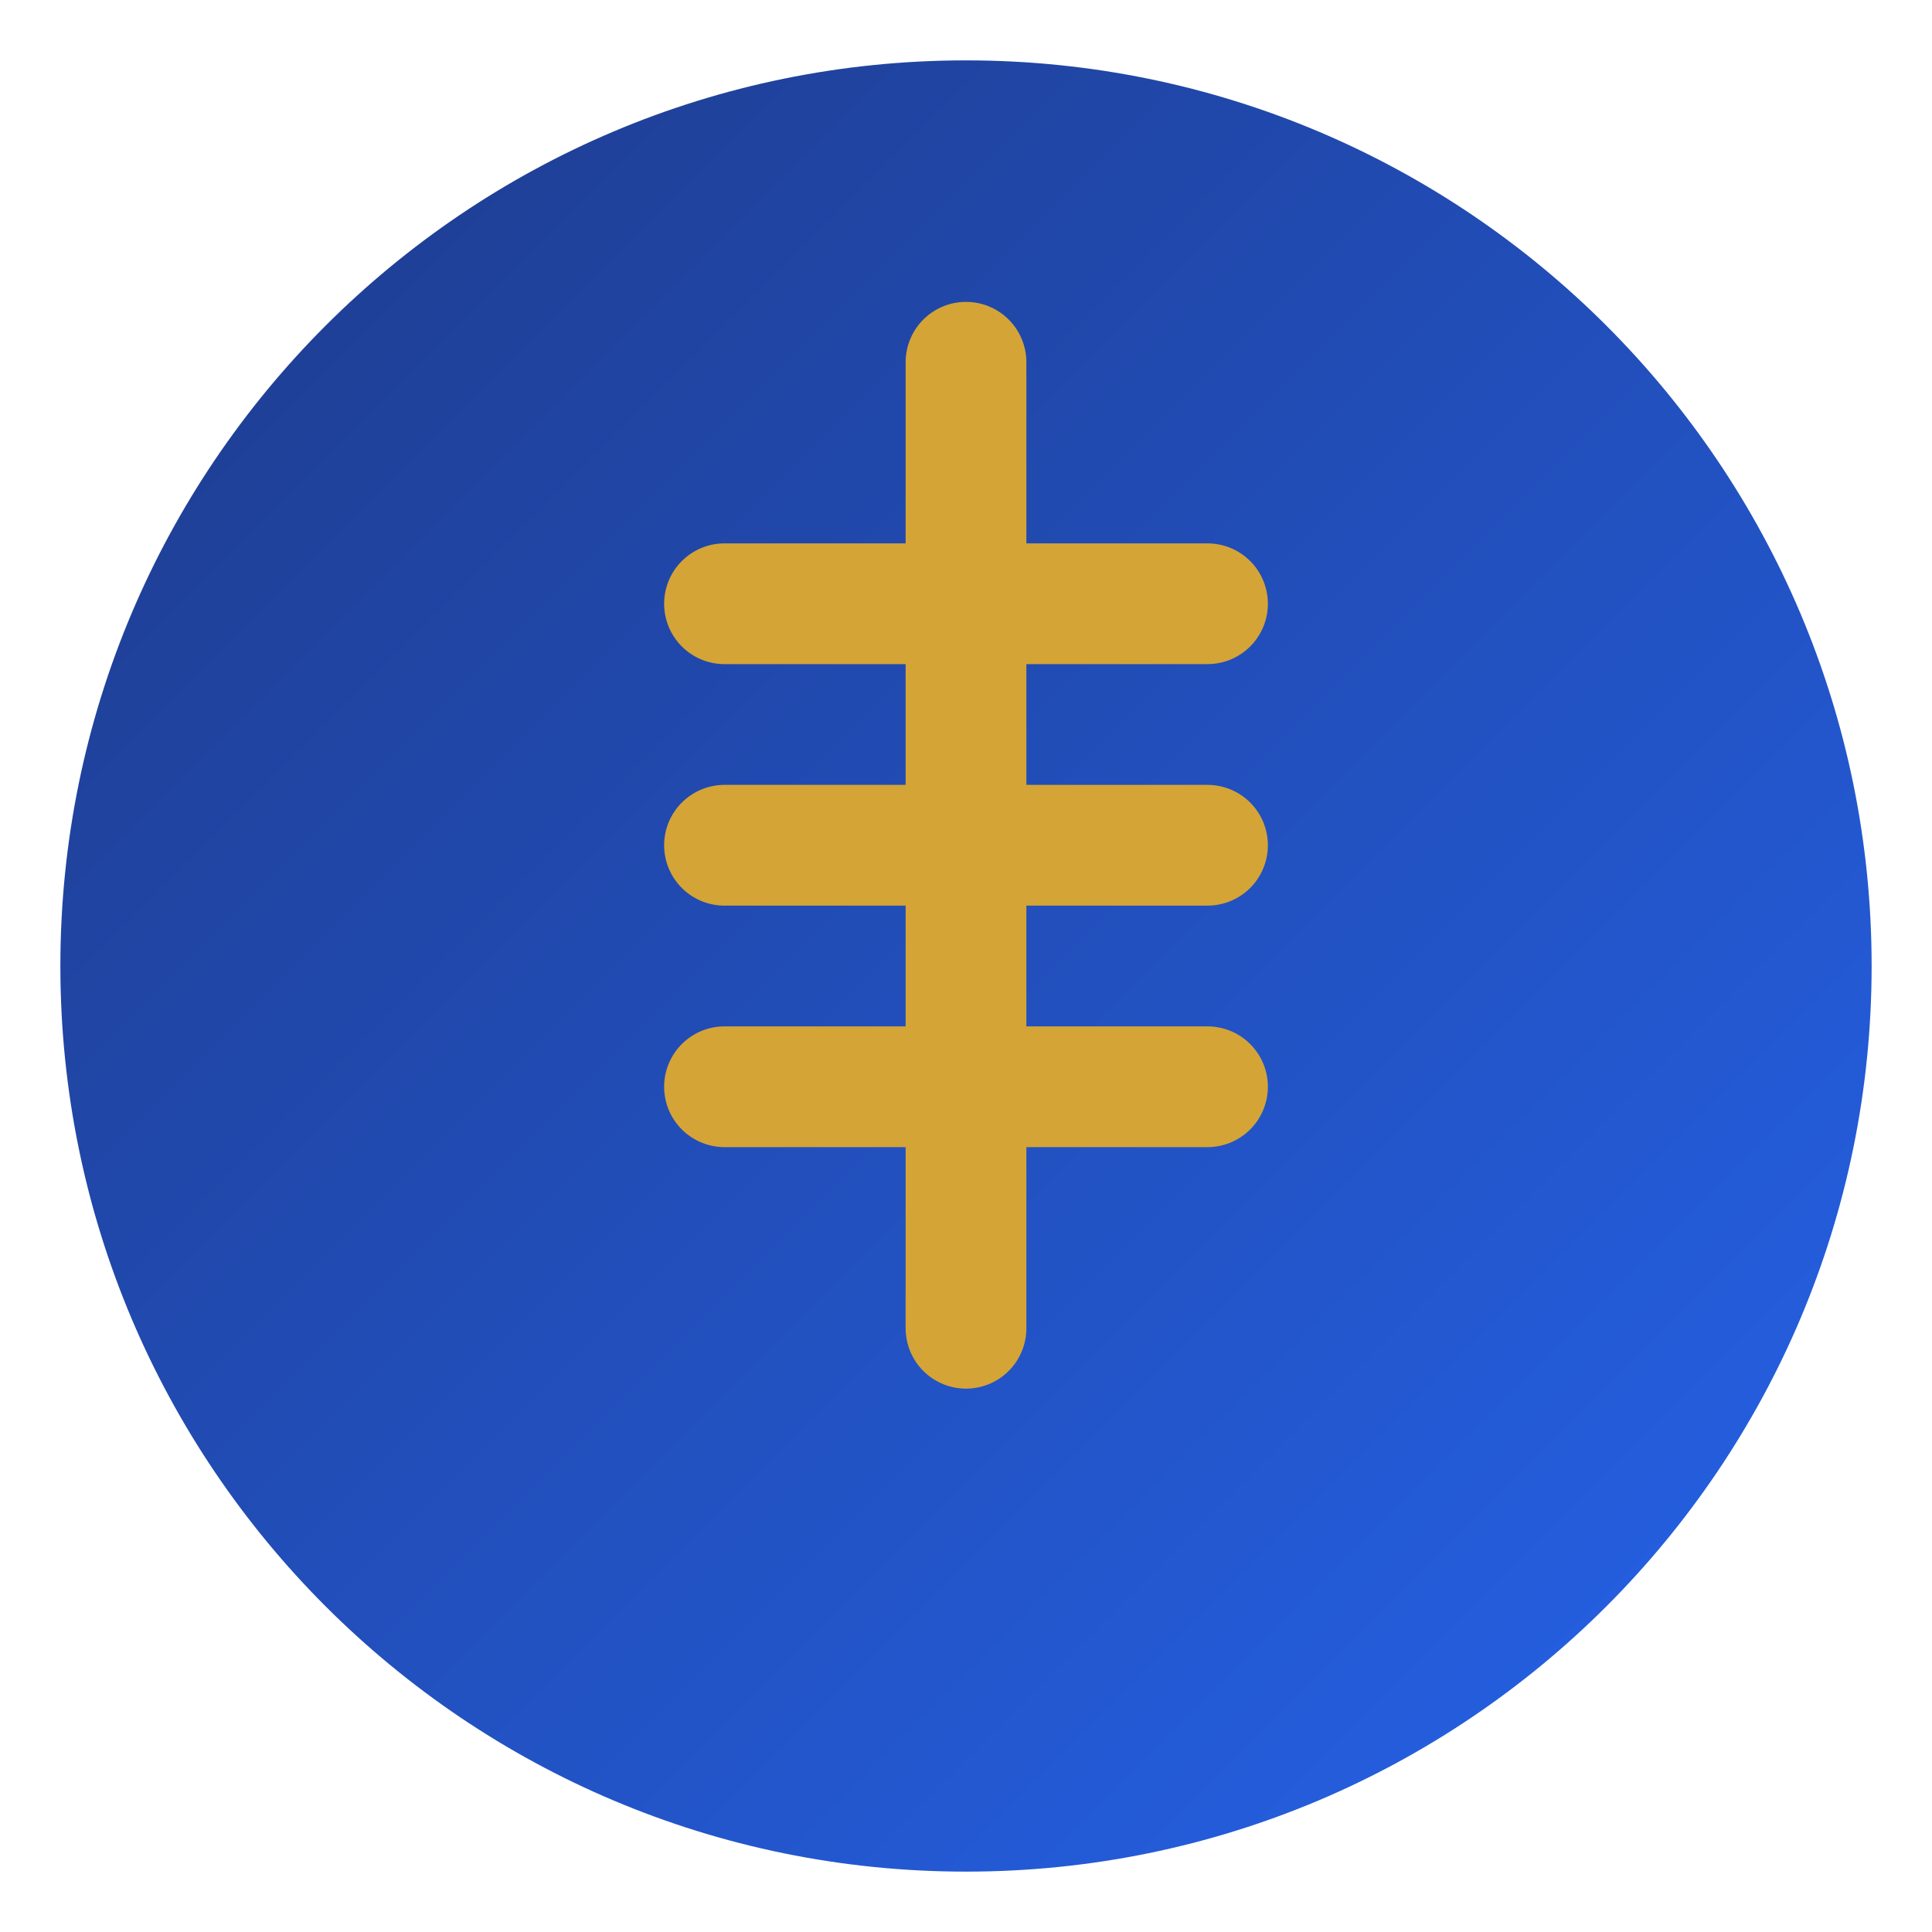
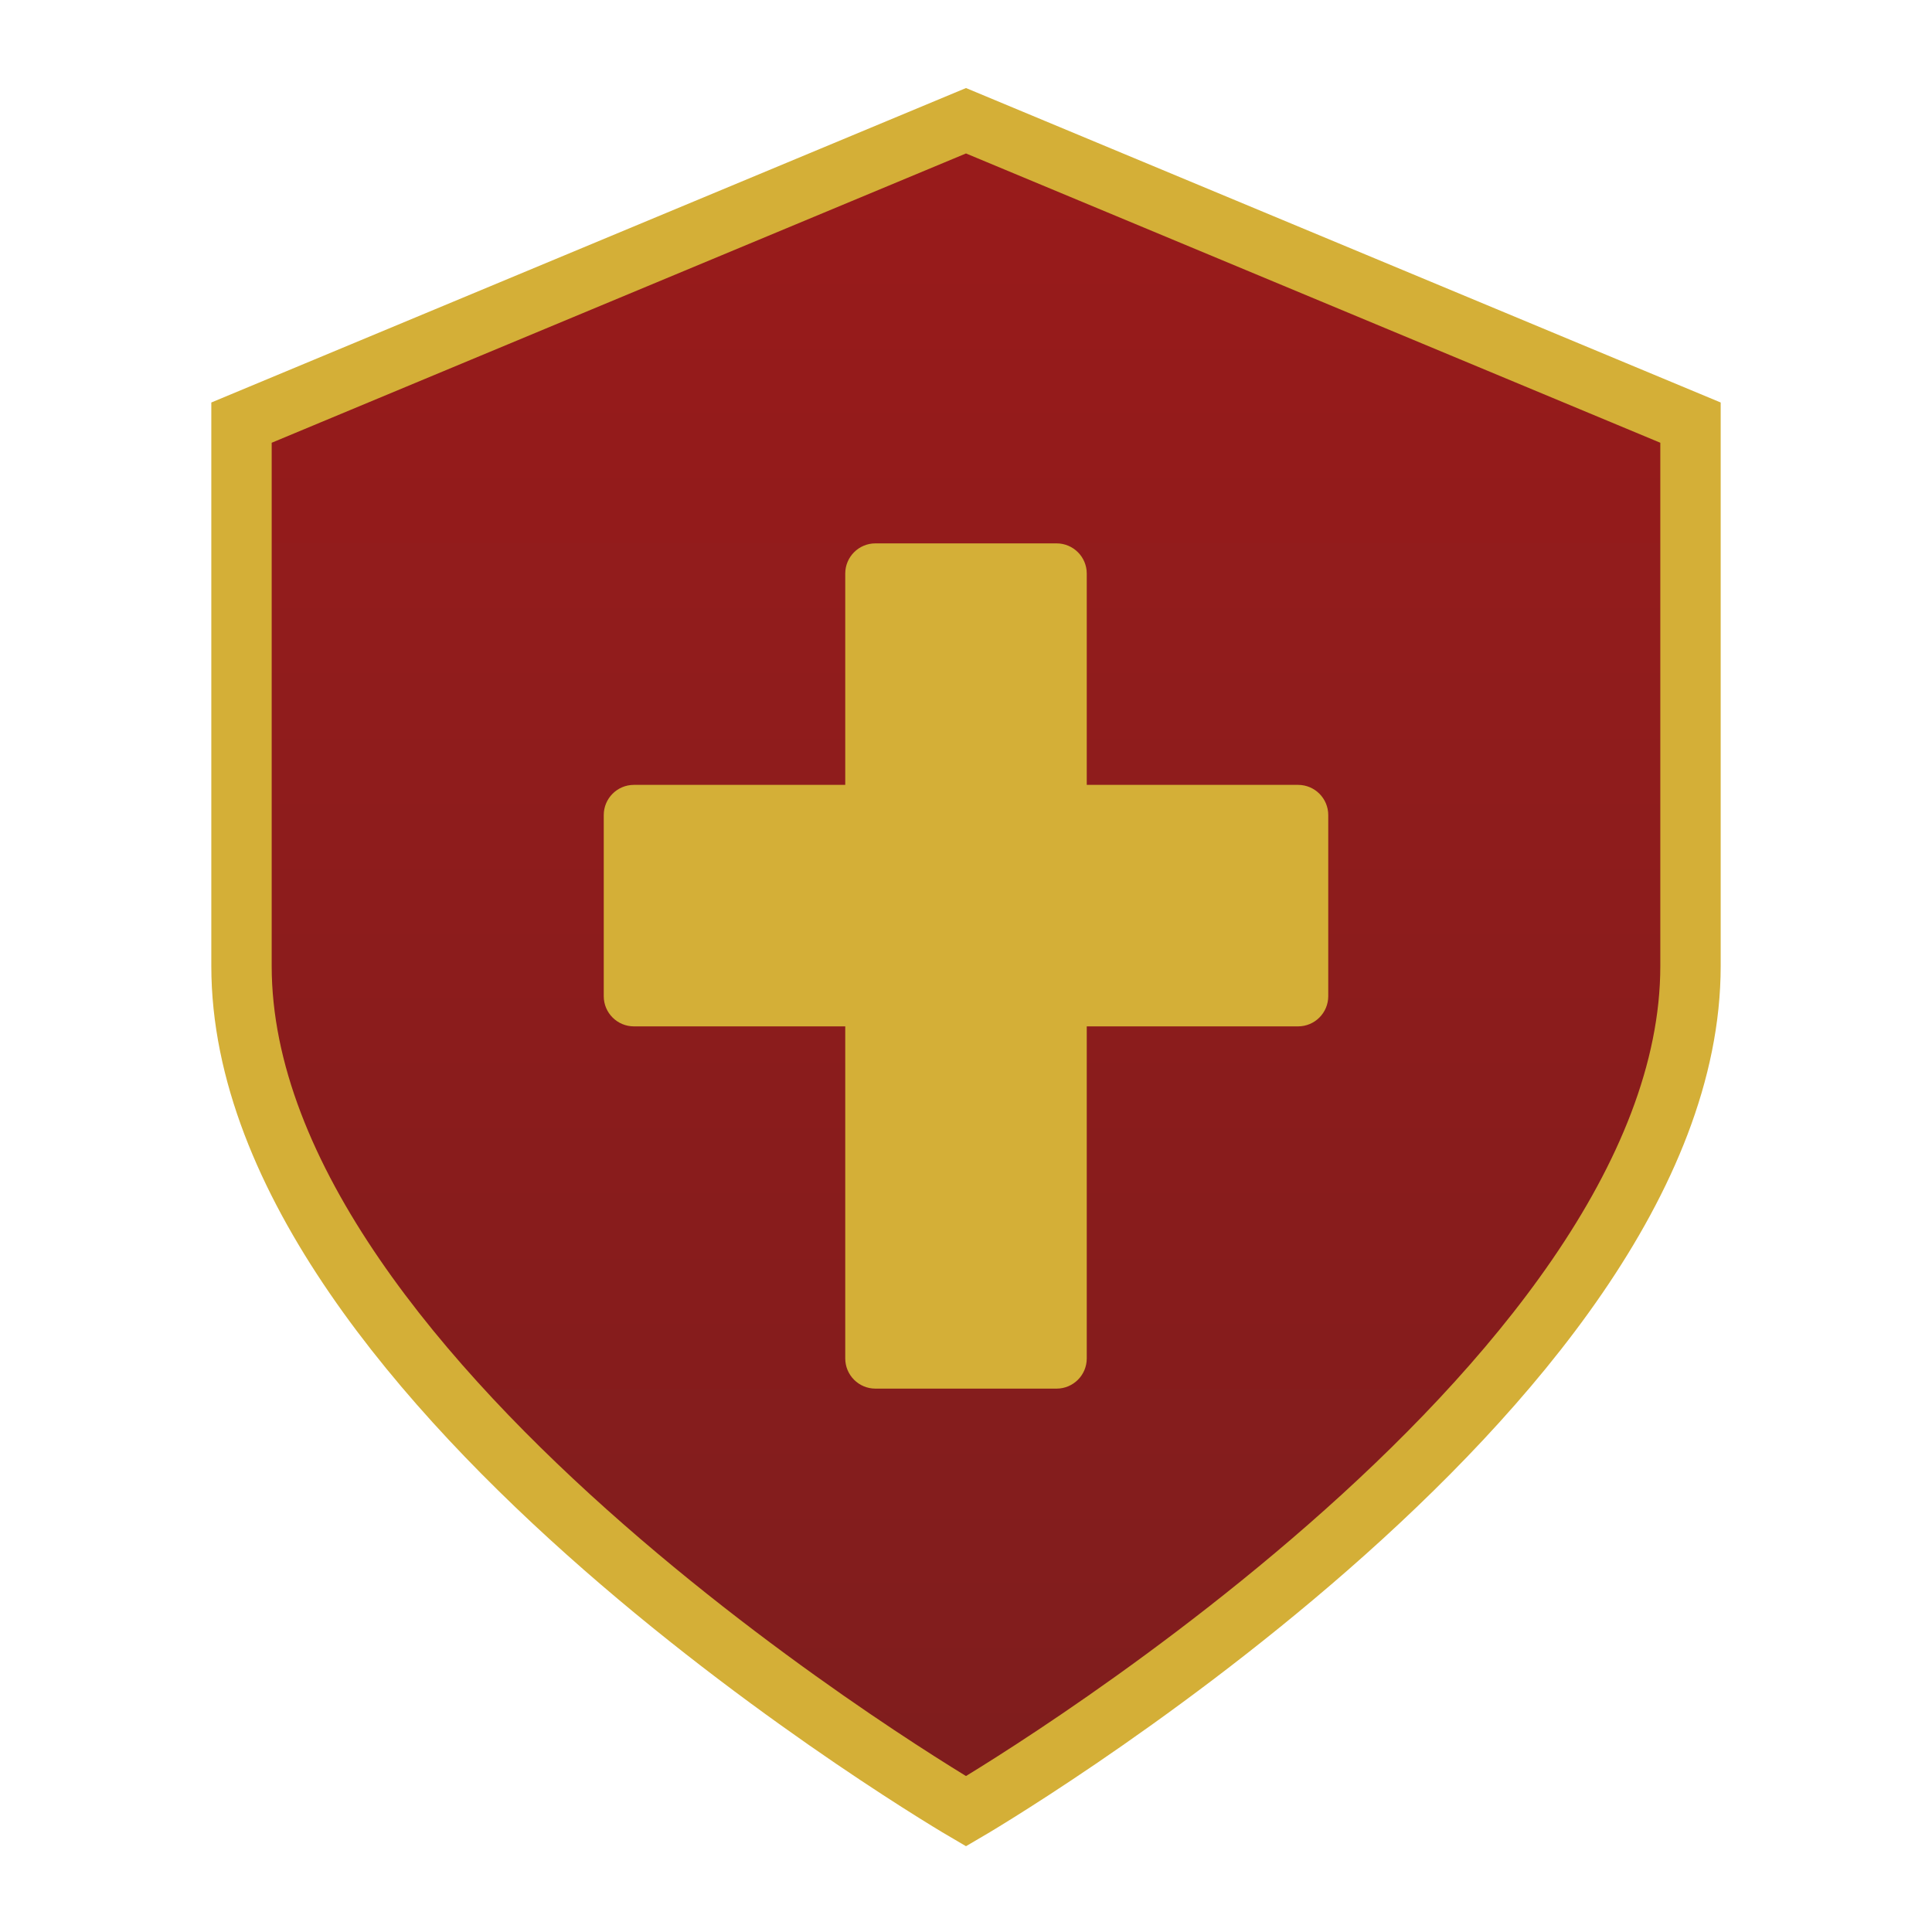
- <svg xmlns="http://www.w3.org/2000/svg" viewBox="0 0 32 32">
+ <svg xmlns="http://www.w3.org/2000/svg" viewBox="0 0 64 64" fill="none">
+   <path d="M32 4L8 14V32C8 46 32 60 32 60C32 60 56 46 56 32V14L32 4Z" fill="url(#shieldGrad)" stroke="#d4af37" stroke-width="2" />
+   <rect x="28" y="18" width="8" height="28" rx="1" fill="#d4af37" />
+   <rect x="20" y="26" width="24" height="8" rx="1" fill="#d4af37" />
  <defs>
-     <linearGradient id="grad" x1="0%" y1="0%" x2="100%" y2="100%">
-       <stop offset="0%" style="stop-color:#1e3a8a;stop-opacity:1" />
-       <stop offset="100%" style="stop-color:#2563eb;stop-opacity:1" />
+     <linearGradient id="shieldGrad" x1="32" y1="4" x2="32" y2="60" gradientUnits="userSpaceOnUse">
+       <stop offset="0%" stop-color="#991b1b" />
+       <stop offset="100%" stop-color="#7f1d1d" />
    </linearGradient>
  </defs>
-   <circle cx="16" cy="16" r="15" fill="url(#grad)" />
-   <path d="M16 6 L16 22 M12 10 L20 10 M12 14 L20 14 M12 18 L20 18" stroke="#d4a436" stroke-width="2" stroke-linecap="round" />
</svg>
